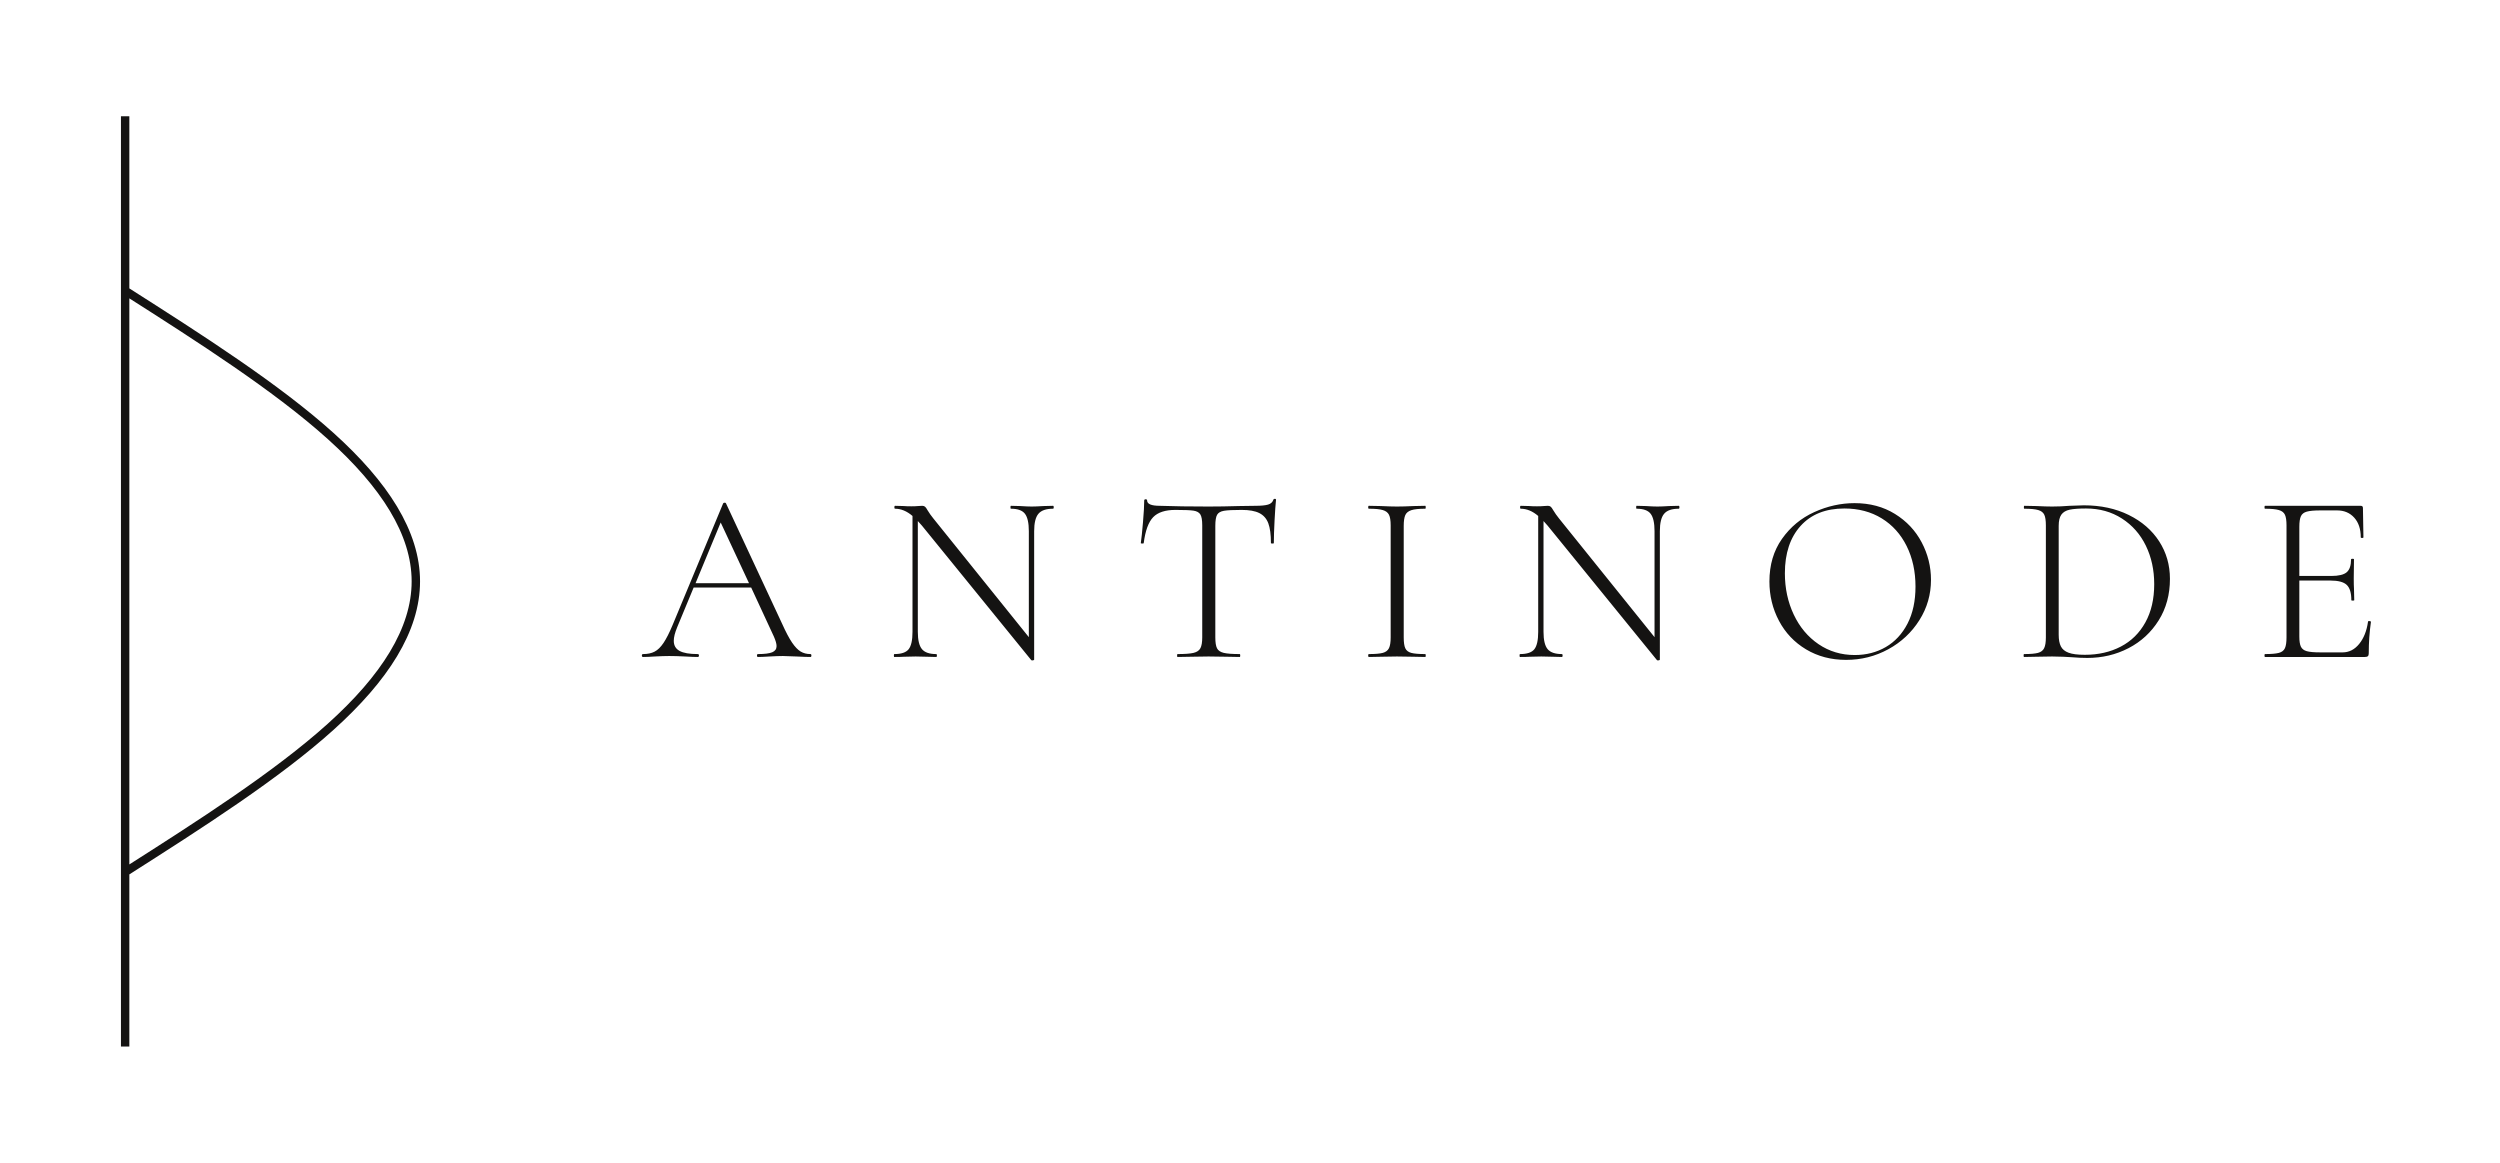
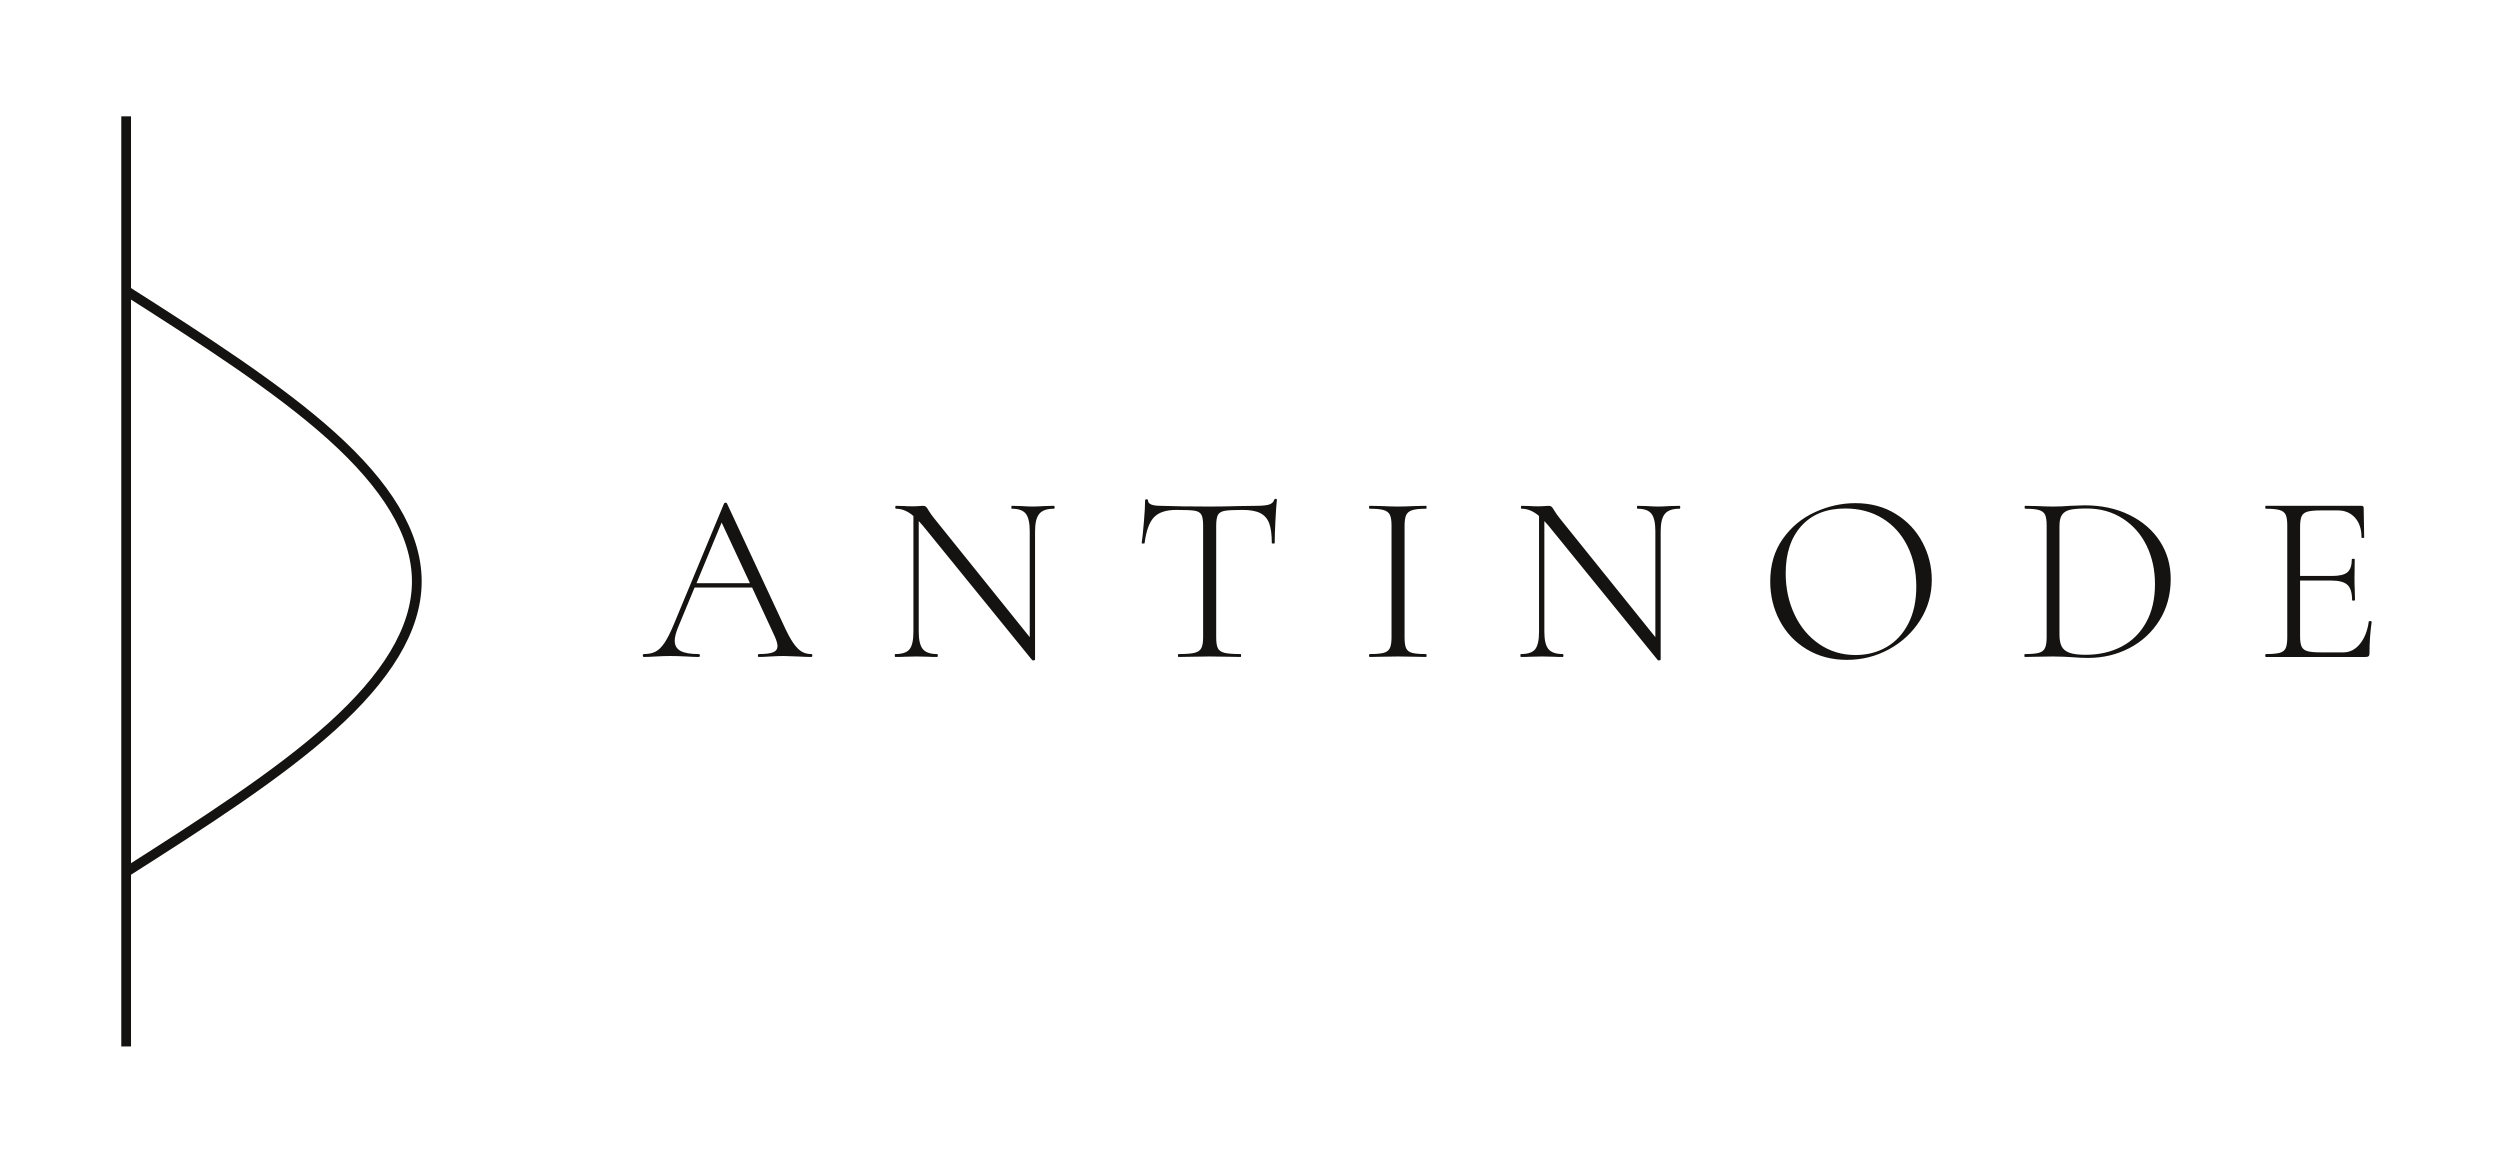
- <svg xmlns="http://www.w3.org/2000/svg" width="860" height="400" fill="#141312" viewBox="-42.9 -100 859.7 400">
-   <path fill="none" stroke="#141312" stroke-width="2.89" d="M0-60v320M0 0c26.18 16.67 52.2 33.33 70.71 50S100 83.33 100 100s-10.78 33.33-29.29 50S26.18 183.33 0 200" />
-   <path d="M235.74 126q-1.5 0-4.82-.17-3.17-.16-4.66-.16-1.75 0-4.58.16-2.66.17-3.99.17-.34 0-.34-.5t.34-.5q3.41 0 4.91-.62 1.49-.63 1.49-2.12 0-1.17-.91-3.25l-7.82-16.89h-19.8l-5.66 13.65q-1.17 2.83-1.17 4.66 0 2.41 2 3.49t6.24 1.08q.42 0 .42.5t-.42.5q-1.5 0-4.33-.17-3.16-.16-5.49-.16-2.08 0-4.91.16-2.49.17-4.07.17-.42 0-.42-.5t.42-.5q2.33 0 3.95-.83t3.08-3q1.45-2.16 3.12-6.15l17.39-41.85q.16-.25.54-.25.37 0 .45.25l19.31 41.43q1.91 4.24 3.41 6.45 1.5 2.2 2.95 3.08 1.46.87 3.37.87.33 0 .33.5t-.33.5m-30.87-46.26-8.65 20.88h18.39ZM319.19 75q-3.58 0-5.03 1.75-1.46 1.74-1.46 5.99v44.18q0 .16-.42.24-.41.09-.58-.08l-37.6-46.26-1.42-1.58v38.11q0 4.24 1.42 5.95 1.41 1.7 4.9 1.7.25 0 .25.5t-.25.5q-1.99 0-3.07-.08l-4-.09-4.07.09q-1.09.08-3.25.08-.17 0-.17-.5t.17-.5q3.58 0 4.91-1.66 1.33-1.67 1.33-5.99V77.49Q267.94 75 264.86 75q-.25 0-.25-.5t.25-.5l3 .08q.91.09 2.58.09 1.41 0 2.32-.09.92-.08 1.42-.08.58 0 .96.29.37.29.87 1.21.91 1.5 2 2.83l32.86 40.85V82.74q0-4.25-1.33-5.99-1.33-1.75-4.83-1.75-.16 0-.16-.5t.16-.5l3.17.08q2.49.17 3.99.17 1.41 0 4.08-.17l3.24-.08q.25 0 .25.5t-.25.5m31.2 11.81q0 .17-.5.17t-.5-.17q.33-2.24.75-7.19t.42-7.45q0-.42.5-.42t.5.42q0 1.83 4.4 1.83 7.16.25 16.73.25 4.91 0 10.4-.17l5.66-.08q2.99 0 4.41-.42 1.41-.41 1.83-1.66.08-.33.49-.33.42 0 .42.33-.25 2.33-.5 7.11-.25 4.79-.25 7.78 0 .17-.5.17t-.5-.17q0-4.41-.91-6.82-.92-2.41-3.08-3.49-2.16-1.09-6.07-1.09-4.33 0-6.08.3-1.74.29-2.37 1.37-.62 1.08-.62 3.83v38.35q0 2.58.58 3.74.58 1.17 2.33 1.59 1.75.41 5.49.41.17 0 .17.5t-.17.5q-2.74 0-4.33-.08l-6.4-.09-6.08.09q-1.66.08-4.57.08-.17 0-.17-.5t.17-.5q3.74 0 5.49-.41 1.75-.42 2.37-1.63.62-1.2.62-3.7V80.74q0-2.75-.66-3.79-.67-1.04-2.37-1.29-1.71-.25-6.2-.25-5.24 0-7.65 2.5-2.42 2.5-3.25 8.9m89.44 32.45q0 2.58.54 3.74.54 1.17 2.04 1.59 1.5.41 4.83.41.16 0 .16.5t-.16.5q-2.5 0-3.92-.08l-5.82-.09-5.57.09q-1.5.08-4.08.08-.25 0-.25-.5t.25-.5q3.24 0 4.78-.41 1.54-.42 2.13-1.63.58-1.2.58-3.7V80.74q0-2.5-.58-3.66-.59-1.17-2.13-1.62-1.54-.46-4.78-.46-.25 0-.25-.5t.25-.5l4.08.08q3.49.17 5.57.17 2.33 0 5.82-.17l3.92-.08q.16 0 .16.5t-.16.5q-3.25 0-4.79.5t-2.08 1.7q-.54 1.21-.54 3.71ZM534.43 75q-3.58 0-5.03 1.75-1.46 1.74-1.46 5.99v44.18q0 .16-.42.24-.41.09-.58-.08l-37.61-46.26-1.41-1.58v38.11q0 4.24 1.41 5.95 1.42 1.7 4.91 1.7.25 0 .25.5t-.25.5q-1.99 0-3.08-.08l-3.99-.09-4.08.09q-1.08.08-3.24.08-.17 0-.17-.5t.17-.5q3.58 0 4.91-1.66 1.33-1.67 1.33-5.99V77.49Q483.18 75 480.1 75q-.25 0-.25-.5t.25-.5l2.99.08q.92.09 2.58.09 1.42 0 2.33-.09.92-.08 1.42-.08.58 0 .95.29.38.29.88 1.21.91 1.5 1.99 2.83l32.87 40.85V82.74q0-4.25-1.33-5.99-1.33-1.75-4.83-1.75-.16 0-.16-.5t.16-.5l3.16.08q2.5.17 4 .17 1.41 0 4.07-.17l3.25-.08q.25 0 .25.5t-.25.5m31.2 25.04q0-8.57 4.33-14.68 4.32-6.12 11.1-9.2t13.86-3.08q7.9 0 13.89 3.71 5.99 3.7 9.19 9.77 3.21 6.08 3.21 12.9 0 7.57-4 13.89-3.99 6.33-10.69 9.99T592 127q-7.73 0-13.77-3.62-6.03-3.62-9.31-9.82-3.29-6.2-3.29-13.52m50.25 1.75q0-7.82-3.04-13.94-3.03-6.11-8.56-9.52-5.54-3.41-12.86-3.41-9.65 0-15.06 5.99t-5.41 16.3q0 7.74 3.04 14.19t8.53 10.19 12.48 3.74q5.91 0 10.65-2.74 4.74-2.75 7.49-8.07 2.74-5.33 2.74-12.73m53.67 24.29q-1.17-.08-2.87-.16-1.71-.09-3.79-.09l-5.49.09q-1.5.08-4.16.08-.17 0-.17-.5t.17-.5q3.24 0 4.78-.41 1.54-.42 2.12-1.63.59-1.2.59-3.7V80.74q0-2.5-.54-3.66-.55-1.17-2.08-1.62-1.54-.46-4.79-.46-.16 0-.16-.5t.16-.5l4.08.08q3.49.17 5.49.17 2.91 0 5.91-.25 3.66-.17 4.99-.17 8.73 0 15.47 3.33t10.45 9.07q3.7 5.74 3.7 12.9 0 8.07-3.87 14.27-3.87 6.19-10.36 9.56t-14.23 3.37q-2.41 0-5.4-.25M698 100.96q0-7.32-2.87-13.23t-8.24-9.36q-5.36-3.45-12.35-3.45-3.66 0-5.62.41-1.95.42-2.87 1.71-.91 1.29-.91 3.87v37.44q0 2.49.74 3.99.75 1.5 2.67 2.2 1.91.71 5.57.71 6.99 0 12.4-2.83t8.44-8.32q3.04-5.49 3.04-13.14m74.55 12.98q-.75 5.24-.75 10.81 0 .67-.29.96t-1.04.29h-34.36q-.17 0-.17-.5t.17-.5q3.24 0 4.78-.41 1.54-.42 2.08-1.63.54-1.2.54-3.7V80.74q0-2.5-.54-3.66-.54-1.17-2.08-1.62-1.54-.46-4.78-.46-.17 0-.17-.5t.17-.5h32.94q.75 0 .75.75l.17 10.07q0 .25-.46.25t-.46-.25q0-4.25-2.24-6.74-2.25-2.5-5.91-2.5h-5.74q-3.16 0-4.66.42-1.5.41-2.04 1.58-.54 1.16-.54 3.66v16.89h10.98q3.83 0 5.33-1.29 1.49-1.29 1.49-4.45 0-.17.5-.17t.5.17l-.08 6.57q0 2.41.08 3.58l.09 3.91q0 .16-.5.16t-.5-.16q0-3.75-1.58-5.24-1.58-1.5-5.58-1.5h-10.73v19.22q0 2.41.54 3.53.54 1.13 2 1.54 1.45.42 4.7.42h7.65q3.33 0 5.7-2.91t3.04-7.66q0-.25.5-.21.5.05.5.3" />
+ <svg xmlns="http://www.w3.org/2000/svg" viewBox="-43.4 -100.0 860.1 400.0" width="860" height="400" fill="#141312">
+   <g fill="none" stroke="#141312" stroke-width="3.35" stroke-linecap="butt" stroke-linejoin="miter">
+     <path d="M 0 -60.0 L 0 260.0" />
+     <path d="M 0.00 0.00 C 26.18 16.67 52.20 33.33 70.71 50.00 C 89.22 66.67 100.00 83.33 100.00 100.00 C 100.00 116.67 89.22 133.33 70.71 150.00 C 52.20 166.67 26.18 183.33 -0.00 200.00" />
+   </g>
+   <path d="M235.74 126.00Q234.24 126.00 230.92 125.83Q227.75 125.67 226.26 125.67Q224.51 125.67 221.68 125.83Q219.02 126.00 217.69 126.00Q217.35 126.00 217.35 125.50Q217.35 125.00 217.69 125.00Q221.10 125.00 222.60 124.38Q224.09 123.75 224.09 122.26Q224.09 121.09 223.18 119.01L215.36 102.12H195.56L189.90 115.77Q188.73 118.60 188.73 120.43Q188.73 122.84 190.73 123.92Q192.73 125.00 196.97 125.00Q197.39 125.00 197.39 125.50Q197.39 126.00 196.97 126.00Q195.47 126.00 192.64 125.83Q189.48 125.67 187.15 125.67Q185.07 125.67 182.24 125.83Q179.75 126.00 178.17 126.00Q177.75 126.00 177.75 125.50Q177.75 125.00 178.17 125.00Q180.50 125.00 182.12 124.17Q183.74 123.34 185.20 121.17Q186.65 119.01 188.32 115.02L205.71 73.17Q205.87 72.92 206.25 72.92Q206.62 72.92 206.70 73.17L226.01 114.60Q227.92 118.84 229.42 121.05Q230.92 123.25 232.37 124.13Q233.83 125.00 235.74 125.00Q236.07 125.00 236.07 125.50Q236.07 126.00 235.74 126.00ZM204.87 79.74 196.22 100.62H214.61ZM319.19 75.00Q315.61 75.00 314.16 76.75Q312.70 78.49 312.70 82.74V126.92Q312.70 127.08 312.28 127.16Q311.87 127.25 311.70 127.08L274.10 80.82L272.68 79.24V117.35Q272.68 121.59 274.10 123.30Q275.51 125.00 279.00 125.00Q279.25 125.00 279.25 125.50Q279.25 126.00 279.00 126.00Q277.01 126.00 275.93 125.92L271.93 125.83L267.86 125.92Q266.77 126.00 264.61 126.00Q264.44 126.00 264.44 125.50Q264.44 125.00 264.61 125.00Q268.19 125.00 269.52 123.34Q270.85 121.67 270.85 117.35V77.49Q267.94 75.00 264.86 75.00Q264.61 75.00 264.61 74.50Q264.61 74.00 264.86 74.00L267.86 74.08Q268.77 74.17 270.44 74.17Q271.85 74.17 272.76 74.08Q273.68 74.00 274.18 74.00Q274.76 74.00 275.14 74.29Q275.51 74.58 276.01 75.50Q276.92 77.00 278.01 78.33L310.87 119.18V82.74Q310.87 78.49 309.54 76.75Q308.21 75.00 304.71 75.00Q304.55 75.00 304.55 74.50Q304.55 74.00 304.71 74.00L307.88 74.08Q310.37 74.25 311.87 74.25Q313.28 74.25 315.95 74.08L319.19 74.00Q319.44 74.00 319.44 74.50Q319.44 75.00 319.19 75.00ZM350.39 86.81Q350.39 86.98 349.89 86.98Q349.39 86.98 349.39 86.81Q349.72 84.57 350.14 79.62Q350.56 74.67 350.56 72.17Q350.56 71.75 351.06 71.75Q351.56 71.75 351.56 72.17Q351.56 74.00 355.96 74.00Q363.12 74.25 372.69 74.25Q377.60 74.25 383.09 74.08L388.75 74.00Q391.74 74.00 393.16 73.58Q394.57 73.17 394.99 71.92Q395.07 71.59 395.48 71.59Q395.90 71.59 395.90 71.92Q395.65 74.25 395.40 79.03Q395.15 83.82 395.15 86.81Q395.15 86.98 394.65 86.98Q394.15 86.98 394.15 86.81Q394.15 82.40 393.24 79.99Q392.32 77.58 390.16 76.50Q388.00 75.41 384.09 75.41Q379.76 75.41 378.01 75.71Q376.27 76.00 375.64 77.08Q375.02 78.16 375.02 80.91V119.26Q375.02 121.84 375.60 123.00Q376.18 124.17 377.93 124.59Q379.68 125.00 383.42 125.00Q383.59 125.00 383.59 125.50Q383.59 126.00 383.42 126.00Q380.68 126.00 379.09 125.92L372.69 125.83L366.61 125.92Q364.95 126.00 362.04 126.00Q361.87 126.00 361.87 125.50Q361.87 125.00 362.04 125.00Q365.78 125.00 367.53 124.59Q369.28 124.17 369.90 122.96Q370.52 121.76 370.52 119.26V80.74Q370.52 77.99 369.86 76.95Q369.19 75.91 367.49 75.66Q365.78 75.41 361.29 75.41Q356.05 75.41 353.64 77.91Q351.22 80.41 350.39 86.81ZM439.83 119.26Q439.83 121.84 440.37 123.00Q440.91 124.17 442.41 124.59Q443.91 125.00 447.24 125.00Q447.40 125.00 447.40 125.50Q447.40 126.00 447.24 126.00Q444.74 126.00 443.32 125.92L437.50 125.83L431.93 125.92Q430.43 126.00 427.85 126.00Q427.60 126.00 427.60 125.50Q427.60 125.00 427.85 125.00Q431.09 125.00 432.63 124.59Q434.17 124.17 434.76 122.96Q435.34 121.76 435.34 119.26V80.74Q435.34 78.24 434.76 77.08Q434.17 75.91 432.63 75.46Q431.09 75.00 427.85 75.00Q427.60 75.00 427.60 74.50Q427.60 74.00 427.85 74.00L431.93 74.08Q435.42 74.25 437.50 74.25Q439.83 74.25 443.32 74.08L447.24 74.00Q447.40 74.00 447.40 74.50Q447.40 75.00 447.24 75.00Q443.99 75.00 442.45 75.50Q440.91 76.00 440.37 77.20Q439.83 78.41 439.83 80.91ZM534.43 75.00Q530.85 75.00 529.40 76.75Q527.94 78.49 527.94 82.74V126.92Q527.94 127.08 527.52 127.16Q527.11 127.25 526.94 127.08L489.33 80.82L487.92 79.24V117.35Q487.92 121.59 489.33 123.30Q490.75 125.00 494.24 125.00Q494.49 125.00 494.49 125.50Q494.49 126.00 494.24 126.00Q492.25 126.00 491.16 125.92L487.17 125.83L483.09 125.92Q482.01 126.00 479.85 126.00Q479.68 126.00 479.68 125.50Q479.68 125.00 479.85 125.00Q483.43 125.00 484.76 123.34Q486.09 121.67 486.09 117.35V77.49Q483.18 75.00 480.10 75.00Q479.85 75.00 479.85 74.50Q479.85 74.00 480.10 74.00L483.09 74.08Q484.01 74.17 485.67 74.17Q487.09 74.17 488.00 74.08Q488.92 74.00 489.42 74.00Q490.00 74.00 490.37 74.29Q490.75 74.58 491.25 75.50Q492.16 77.00 493.24 78.33L526.11 119.18V82.74Q526.11 78.49 524.78 76.75Q523.45 75.00 519.95 75.00Q519.79 75.00 519.79 74.50Q519.79 74.00 519.95 74.00L523.11 74.08Q525.61 74.25 527.11 74.25Q528.52 74.25 531.18 74.08L534.43 74.00Q534.68 74.00 534.68 74.50Q534.68 75.00 534.43 75.00ZM565.63 100.04Q565.63 91.47 569.96 85.36Q574.28 79.24 581.06 76.16Q587.84 73.08 594.92 73.08Q602.82 73.08 608.81 76.79Q614.80 80.49 618.00 86.56Q621.21 92.64 621.21 99.46Q621.21 107.03 617.21 113.35Q613.22 119.68 606.52 123.34Q599.82 127.00 592.00 127.00Q584.27 127.00 578.23 123.38Q572.20 119.76 568.92 113.56Q565.63 107.36 565.63 100.04ZM615.88 101.79Q615.88 93.97 612.84 87.85Q609.81 81.74 604.28 78.33Q598.74 74.92 591.42 74.92Q581.77 74.92 576.36 80.91Q570.95 86.90 570.95 97.21Q570.95 104.95 573.99 111.40Q577.03 117.85 582.52 121.59Q588.01 125.33 595.00 125.33Q600.91 125.33 605.65 122.59Q610.39 119.84 613.14 114.52Q615.88 109.19 615.88 101.79ZM669.55 126.08Q668.38 126.00 666.68 125.92Q664.97 125.83 662.89 125.83L657.40 125.92Q655.90 126.00 653.24 126.00Q653.07 126.00 653.07 125.50Q653.07 125.00 653.24 125.00Q656.48 125.00 658.02 124.59Q659.56 124.17 660.14 122.96Q660.73 121.76 660.73 119.26V80.74Q660.73 78.24 660.19 77.08Q659.64 75.91 658.11 75.46Q656.57 75.00 653.32 75.00Q653.16 75.00 653.16 74.50Q653.16 74.00 653.32 74.00L657.40 74.08Q660.89 74.25 662.89 74.25Q665.80 74.25 668.80 74.00Q672.46 73.83 673.79 73.83Q682.52 73.83 689.26 77.16Q696.00 80.49 699.71 86.23Q703.41 91.97 703.41 99.13Q703.41 107.20 699.54 113.40Q695.67 119.59 689.18 122.96Q682.69 126.33 674.95 126.33Q672.54 126.33 669.55 126.08ZM698.00 100.96Q698.00 93.64 695.13 87.73Q692.26 81.82 686.89 78.37Q681.53 74.92 674.54 74.92Q670.88 74.92 668.92 75.33Q666.97 75.75 666.05 77.04Q665.14 78.33 665.14 80.91V118.35Q665.14 120.84 665.88 122.34Q666.63 123.84 668.55 124.54Q670.46 125.25 674.12 125.25Q681.11 125.25 686.52 122.42Q691.93 119.59 694.96 114.10Q698.00 108.61 698.00 100.96ZM772.55 113.94Q771.80 119.18 771.80 124.75Q771.80 125.42 771.51 125.71Q771.22 126.00 770.47 126.00H736.11Q735.94 126.00 735.94 125.50Q735.94 125.00 736.11 125.00Q739.35 125.00 740.89 124.59Q742.43 124.17 742.97 122.96Q743.51 121.76 743.51 119.26V80.74Q743.51 78.24 742.97 77.08Q742.43 75.91 740.89 75.46Q739.35 75.00 736.11 75.00Q735.94 75.00 735.94 74.50Q735.94 74.00 736.11 74.00H769.05Q769.80 74.00 769.80 74.75L769.97 84.82Q769.97 85.07 769.51 85.07Q769.05 85.07 769.05 84.82Q769.05 80.57 766.81 78.08Q764.56 75.58 760.90 75.58H755.16Q752.00 75.58 750.50 76.00Q749.00 76.41 748.46 77.58Q747.92 78.74 747.92 81.24V98.13H758.90Q762.73 98.13 764.23 96.84Q765.72 95.55 765.72 92.39Q765.72 92.22 766.22 92.22Q766.72 92.22 766.72 92.39L766.64 98.96Q766.64 101.37 766.72 102.54L766.81 106.45Q766.81 106.61 766.31 106.61Q765.81 106.61 765.81 106.45Q765.81 102.70 764.23 101.21Q762.65 99.71 758.65 99.71H747.92V118.93Q747.92 121.34 748.46 122.46Q749.00 123.59 750.46 124.00Q751.91 124.42 755.16 124.42H762.81Q766.14 124.42 768.51 121.51Q770.88 118.60 771.55 113.85Q771.55 113.60 772.05 113.64Q772.55 113.69 772.55 113.94Z" />
</svg>
